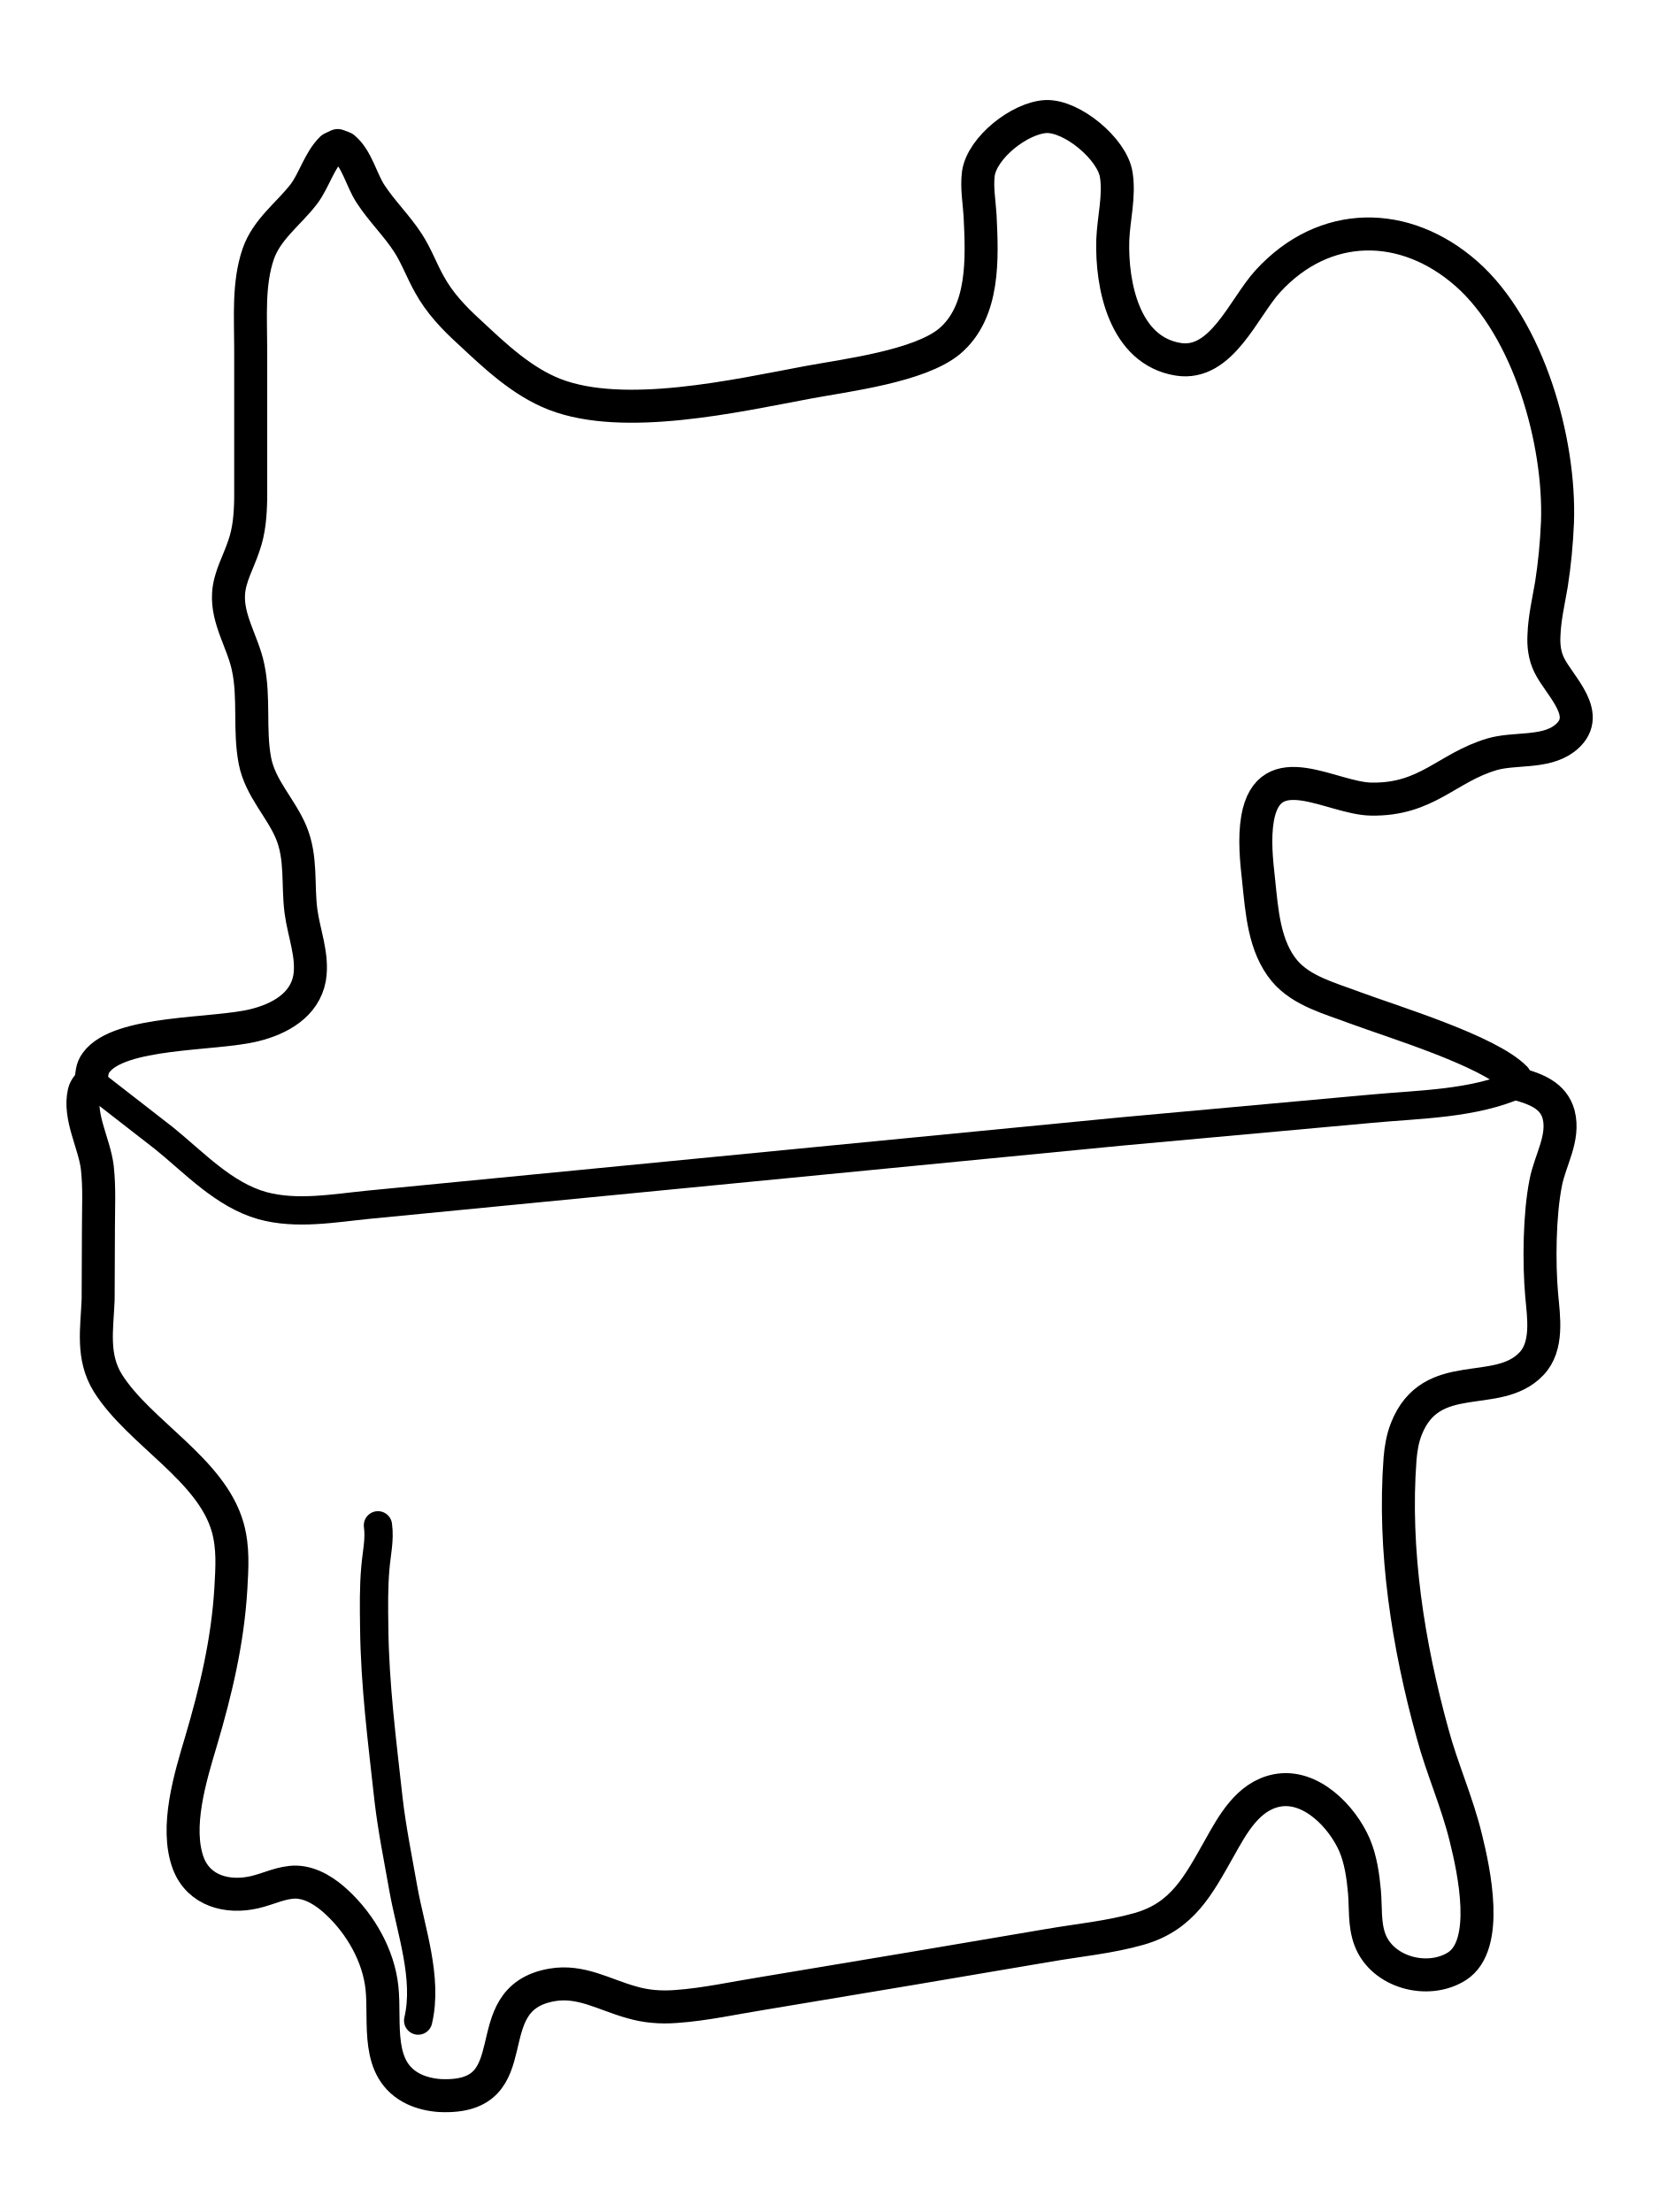
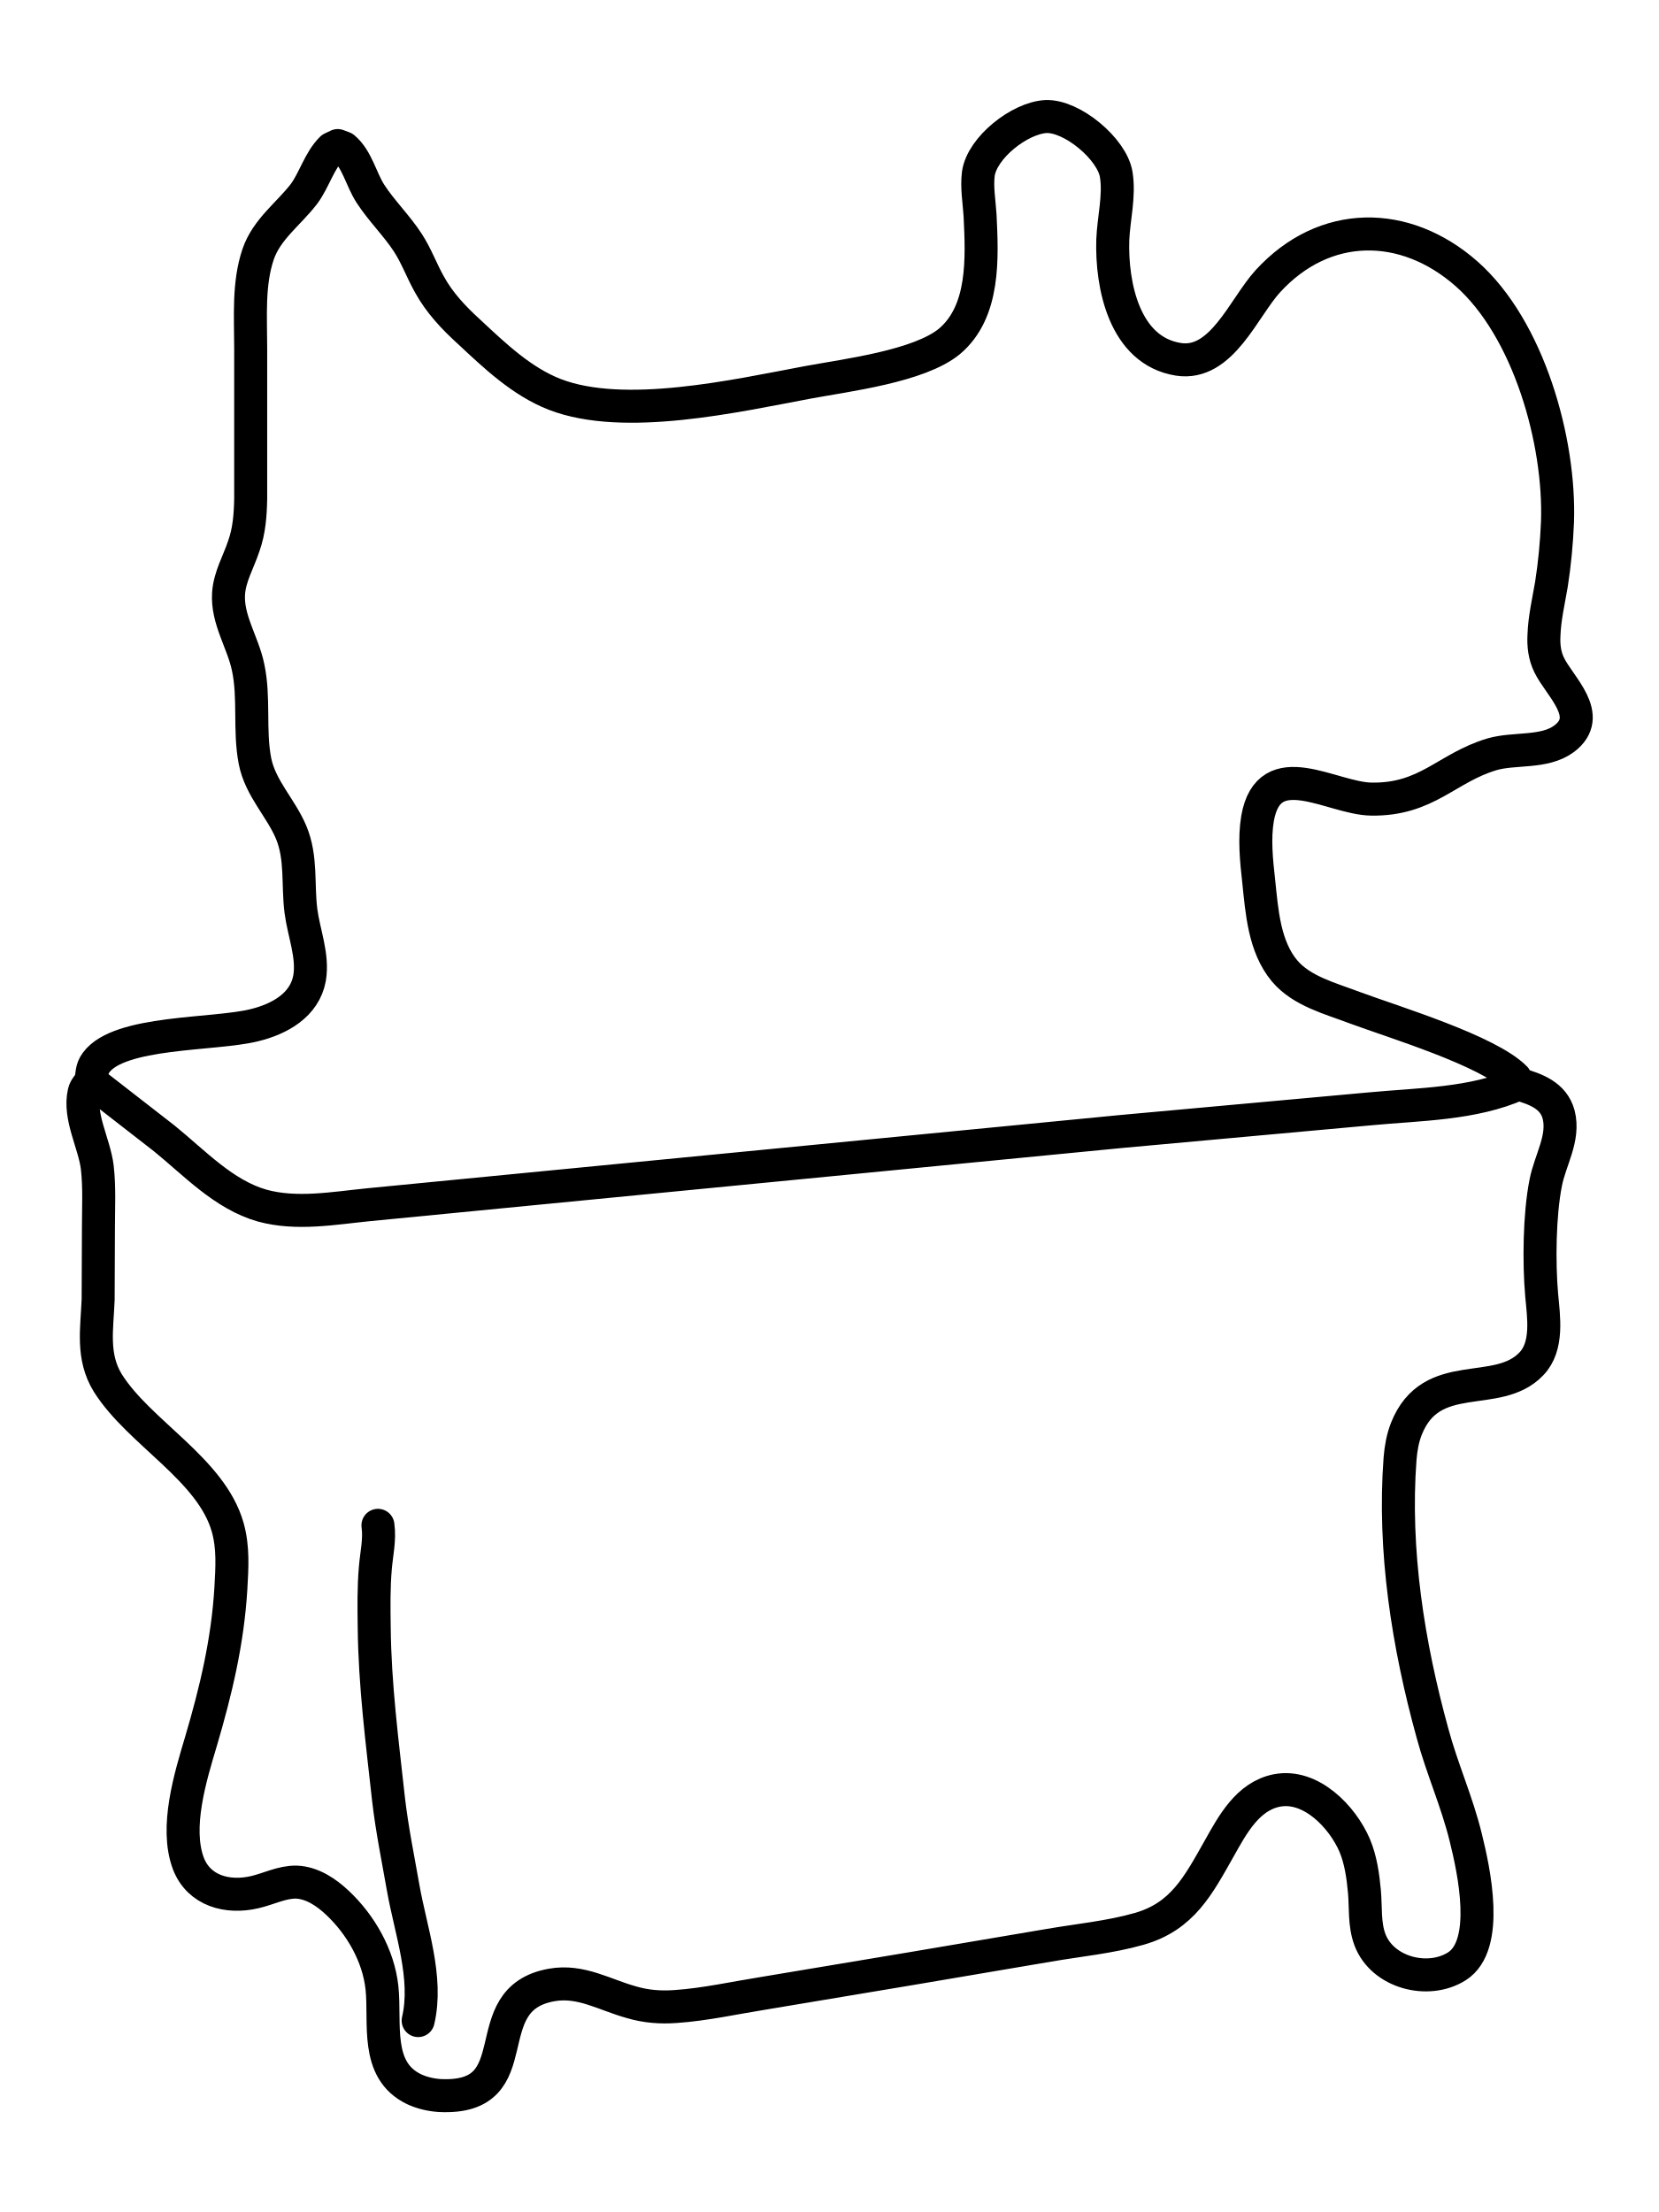
<svg xmlns="http://www.w3.org/2000/svg" version="1.1" viewBox="0 0 600 800" width="5.498in" height="7.331in" role="img" aria-label="The Sewing Machine, a picture to color">
  <rect width="600" height="800" fill="#fff" />
  <g transform="translate(-12.193 -25.295) scale(1.039)" fill="#fff" data-bw="white" stroke="#000" stroke-width="11.488" stroke-linecap="round" stroke-linejoin="round">
-     <path fill="none" stroke-width="9.847" d="M43.3 400.7 L68.9 420.6 C79.4 429.1 89.6 440.2 103 444 C115 447.3 127.9 444.9 140 443.7 L196.5 438.2 L402.1 418.2 L488.9 410.3 C505.9 408.7 524.6 408.7 540.3 401.7" />
-     <path fill="none" stroke-width="9.847" d="M143.3 555.3 C144 560.3 142.8 565.2 142.4 570.1 C141.8 576.9 141.9 583.9 142 590.8 C142.2 610.9 144.8 630.8 147 650.8 C148.2 661.1 150.3 671.4 152.1 681.6 C154.7 696.3 160.8 712.8 157.3 727.7" />
-     <path fill="none" d="M43.3 400.7 C43.9 398.2 43.5 396.5 45.2 394.2 C53.3 383.1 86.3 384.7 100.3 381.2 C108.9 379.1 117.8 374.3 119.5 364.8 C120.8 357 117.5 349.2 116.5 341.5 C115.3 332.2 116.8 323 113.1 314.1 C109.5 305.5 102.4 298.8 100.5 289.3 C98.4 278.5 100.4 267.3 98.1 256.6 C96.3 247.9 90.7 240 91.3 230.9 C91.7 225 94.8 219.9 96.6 214.4 C98.5 209.1 98.9 203.5 99 197.9 L99 145.4 C99 134.7 98.1 123.1 101.6 112.8 C104.6 104.1 112.1 98.9 117.5 91.9 C121.1 87.1 122.9 80.2 127.2 76 L129.3 75 L131.4 75.8 C136 79.6 137.5 86.9 140.7 91.8 C144.6 97.8 149.8 102.8 153.7 108.8 C156.7 113.4 158.5 118.5 161.2 123.3 C164.7 129.7 169.7 135 175.1 139.9 C184 148.2 193.3 157.1 204.8 161.6 C229 171 268 162.1 293.1 157.4 C306.7 154.9 331.7 151.8 342.2 143.2 C354.6 132.8 353.6 113.9 352.9 99.3 C352.6 94.5 351.7 89.6 352.3 84.8 C353.6 75.7 366.7 65.4 375.8 64.9 C384.9 64.5 398.9 76.2 400.3 85.1 C401.5 92.5 399.4 100.4 399.1 107.8 C398.6 123.6 403.1 146.4 421.9 149.4 C437 151.8 444.6 131.5 453.1 122.2 C472.8 100.7 500.8 100.8 522.2 119.6 C543.9 138.7 554.9 178 553.9 206.1 C553.6 213.3 552.9 220.7 551.8 227.7 C550.8 233.6 549.4 239.5 549.2 245.4 C549 249 549.4 252.5 551 255.8 C554.6 263.3 566.8 273.5 556.2 281.5 C549.3 286.6 539 284.6 531.1 286.9 C515.3 291.6 508.5 302.8 489.1 302.5 C475.3 302.3 453.5 286.7 449.5 309.2 C448.3 316.3 449.1 323.9 449.9 331.1 C451 341.6 451.8 353.8 458.9 362.3 C464.9 369.4 474.9 371.9 483.3 375.1 C496.8 380.1 529.9 390.1 539.2 399.6 L540.3 401.7 M43.3 400.7 C42.6 402.1 41.4 402.9 41 404.7 C39.1 413.1 44.6 422.4 45.6 430.7 C46.4 437.7 46 444.8 46 451.8 L45.9 476.7 C45.5 486.9 43.6 496.6 49.3 505.8 C60.2 523.1 85.3 535.8 91 556 C93 563.1 92.5 570.1 92.1 577.3 C91 595.7 86.9 612.9 81.7 630.5 C78 642.9 72.6 660.4 77.3 673 C81 682.6 91 685.2 100.4 683 C105.2 681.9 109.9 679.4 114.9 679.5 C120.4 679.7 125.4 683.1 129.2 686.7 C137.3 694.3 143.5 705.1 144.7 716.3 C146 728.5 142.1 745 155.9 751.6 C158.7 752.9 161.8 753.6 164.9 753.8 C197.3 755.3 176 720.2 203.8 715.3 C213.9 713.5 222.1 718.7 231.5 721.3 C236.5 722.8 241.7 723.2 247 722.8 C257.2 722.1 267.4 719.8 277.5 718.2 L329 709.6 L376.8 701.5 C387.2 699.7 398 698.7 408.2 695.8 C423.4 691.5 428.9 680.6 436.2 667.7 C440.8 659.5 446.1 649.6 456.2 647.6 C468 645.3 479 656.7 483.3 666.7 C485.4 671.7 486.2 677.3 486.7 682.8 C487.2 688.3 486.6 694.1 488.6 699.5 C492.9 711 508.8 715.2 518.9 708.8 C530.5 701.4 524.8 675.4 522 664.1 C519 651.7 513.7 640 510.4 627.7 C501.9 596.9 496.7 564 499.1 532.1 C499.4 528.5 500 525 501.3 521.7 C510 499.8 532.9 511.6 544.8 499.1 C550.7 493 549.1 482.8 548.4 475.2 C547.4 463.8 547.6 447.2 549.8 436.1 C551.3 428.2 556.4 420.5 554.3 412.3 C552.5 405.6 546.2 403.4 540.3 401.7" />
+     <path fill="none" d="M43.3 400.7 C43.9 398.2 43.5 396.5 45.2 394.2 C53.3 383.1 86.3 384.7 100.3 381.2 C108.9 379.1 117.8 374.3 119.5 364.8 C120.8 357 117.5 349.2 116.5 341.5 C115.3 332.2 116.8 323 113.1 314.1 C109.5 305.5 102.4 298.8 100.5 289.3 C98.4 278.5 100.4 267.3 98.1 256.6 C96.3 247.9 90.7 240 91.3 230.9 C91.7 225 94.8 219.9 96.6 214.4 C98.5 209.1 98.9 203.5 99 197.9 L99 145.4 C99 134.7 98.1 123.1 101.6 112.8 C104.6 104.1 112.1 98.9 117.5 91.9 C121.1 87.1 122.9 80.2 127.2 76 L129.3 75 L131.4 75.8 C136 79.6 137.5 86.9 140.7 91.8 C144.6 97.8 149.8 102.8 153.7 108.8 C156.7 113.4 158.5 118.5 161.2 123.3 C164.7 129.7 169.7 135 175.1 139.9 C184 148.2 193.3 157.1 204.8 161.6 C229 171 268 162.1 293.1 157.4 C306.7 154.9 331.7 151.8 342.2 143.2 C354.6 132.8 353.6 113.9 352.9 99.3 C352.6 94.5 351.7 89.6 352.3 84.8 C353.6 75.7 366.7 65.4 375.8 64.9 C384.9 64.5 398.9 76.2 400.3 85.1 C401.5 92.5 399.4 100.4 399.1 107.8 C398.6 123.6 403.1 146.4 421.9 149.4 C437 151.8 444.6 131.5 453.1 122.2 C472.8 100.7 500.8 100.8 522.2 119.6 C543.9 138.7 554.9 178 553.9 206.1 C553.6 213.3 552.9 220.7 551.8 227.7 C550.8 233.6 549.4 239.5 549.2 245.4 C549 249 549.4 252.5 551 255.8 C554.6 263.3 566.8 273.5 556.2 281.5 C549.3 286.6 539 284.6 531.1 286.9 C515.3 291.6 508.5 302.8 489.1 302.5 C475.3 302.3 453.5 286.7 449.5 309.2 C448.3 316.3 449.1 323.9 449.9 331.1 C451 341.6 451.8 353.8 458.9 362.3 C464.9 369.4 474.9 371.9 483.3 375.1 C496.8 380.1 529.9 390.1 539.2 399.6 L540.3 401.7 M43.3 400.7 L68.9 420.6 C79.4 429.1 89.6 440.2 103 444 C115 447.3 127.9 444.9 140 443.7 L196.5 438.2 L402.1 418.2 L488.9 410.3 C505.9 408.7 524.6 408.7 540.3 401.7 M43.3 400.7 C42.6 402.1 41.4 402.9 41 404.7 C39.1 413.1 44.6 422.4 45.6 430.7 C46.4 437.7 46 444.8 46 451.8 L45.9 476.7 C45.5 486.9 43.6 496.6 49.3 505.8 C60.2 523.1 85.3 535.8 91 556 C93 563.1 92.5 570.1 92.1 577.3 C91 595.7 86.9 612.9 81.7 630.5 C78 642.9 72.6 660.4 77.3 673 C81 682.6 91 685.2 100.4 683 C105.2 681.9 109.9 679.4 114.9 679.5 C120.4 679.7 125.4 683.1 129.2 686.7 C137.3 694.3 143.5 705.1 144.7 716.3 C146 728.5 142.1 745 155.9 751.6 C158.7 752.9 161.8 753.6 164.9 753.8 C197.3 755.3 176 720.2 203.8 715.3 C213.9 713.5 222.1 718.7 231.5 721.3 C236.5 722.8 241.7 723.2 247 722.8 C257.2 722.1 267.4 719.8 277.5 718.2 L329 709.6 L376.8 701.5 C387.2 699.7 398 698.7 408.2 695.8 C423.4 691.5 428.9 680.6 436.2 667.7 C440.8 659.5 446.1 649.6 456.2 647.6 C468 645.3 479 656.7 483.3 666.7 C485.4 671.7 486.2 677.3 486.7 682.8 C487.2 688.3 486.6 694.1 488.6 699.5 C492.9 711 508.8 715.2 518.9 708.8 C530.5 701.4 524.8 675.4 522 664.1 C519 651.7 513.7 640 510.4 627.7 C501.9 596.9 496.7 564 499.1 532.1 C499.4 528.5 500 525 501.3 521.7 C510 499.8 532.9 511.6 544.8 499.1 C550.7 493 549.1 482.8 548.4 475.2 C547.4 463.8 547.6 447.2 549.8 436.1 C551.3 428.2 556.4 420.5 554.3 412.3 C552.5 405.6 546.2 403.4 540.3 401.7 M143.3 555.3 C144 560.3 142.8 565.2 142.4 570.1 C141.8 576.9 141.9 583.9 142 590.8 C142.2 610.9 144.8 630.8 147 650.8 C148.2 661.1 150.3 671.4 152.1 681.6 C154.7 696.3 160.8 712.8 157.3 727.7" />
  </g>
</svg>
